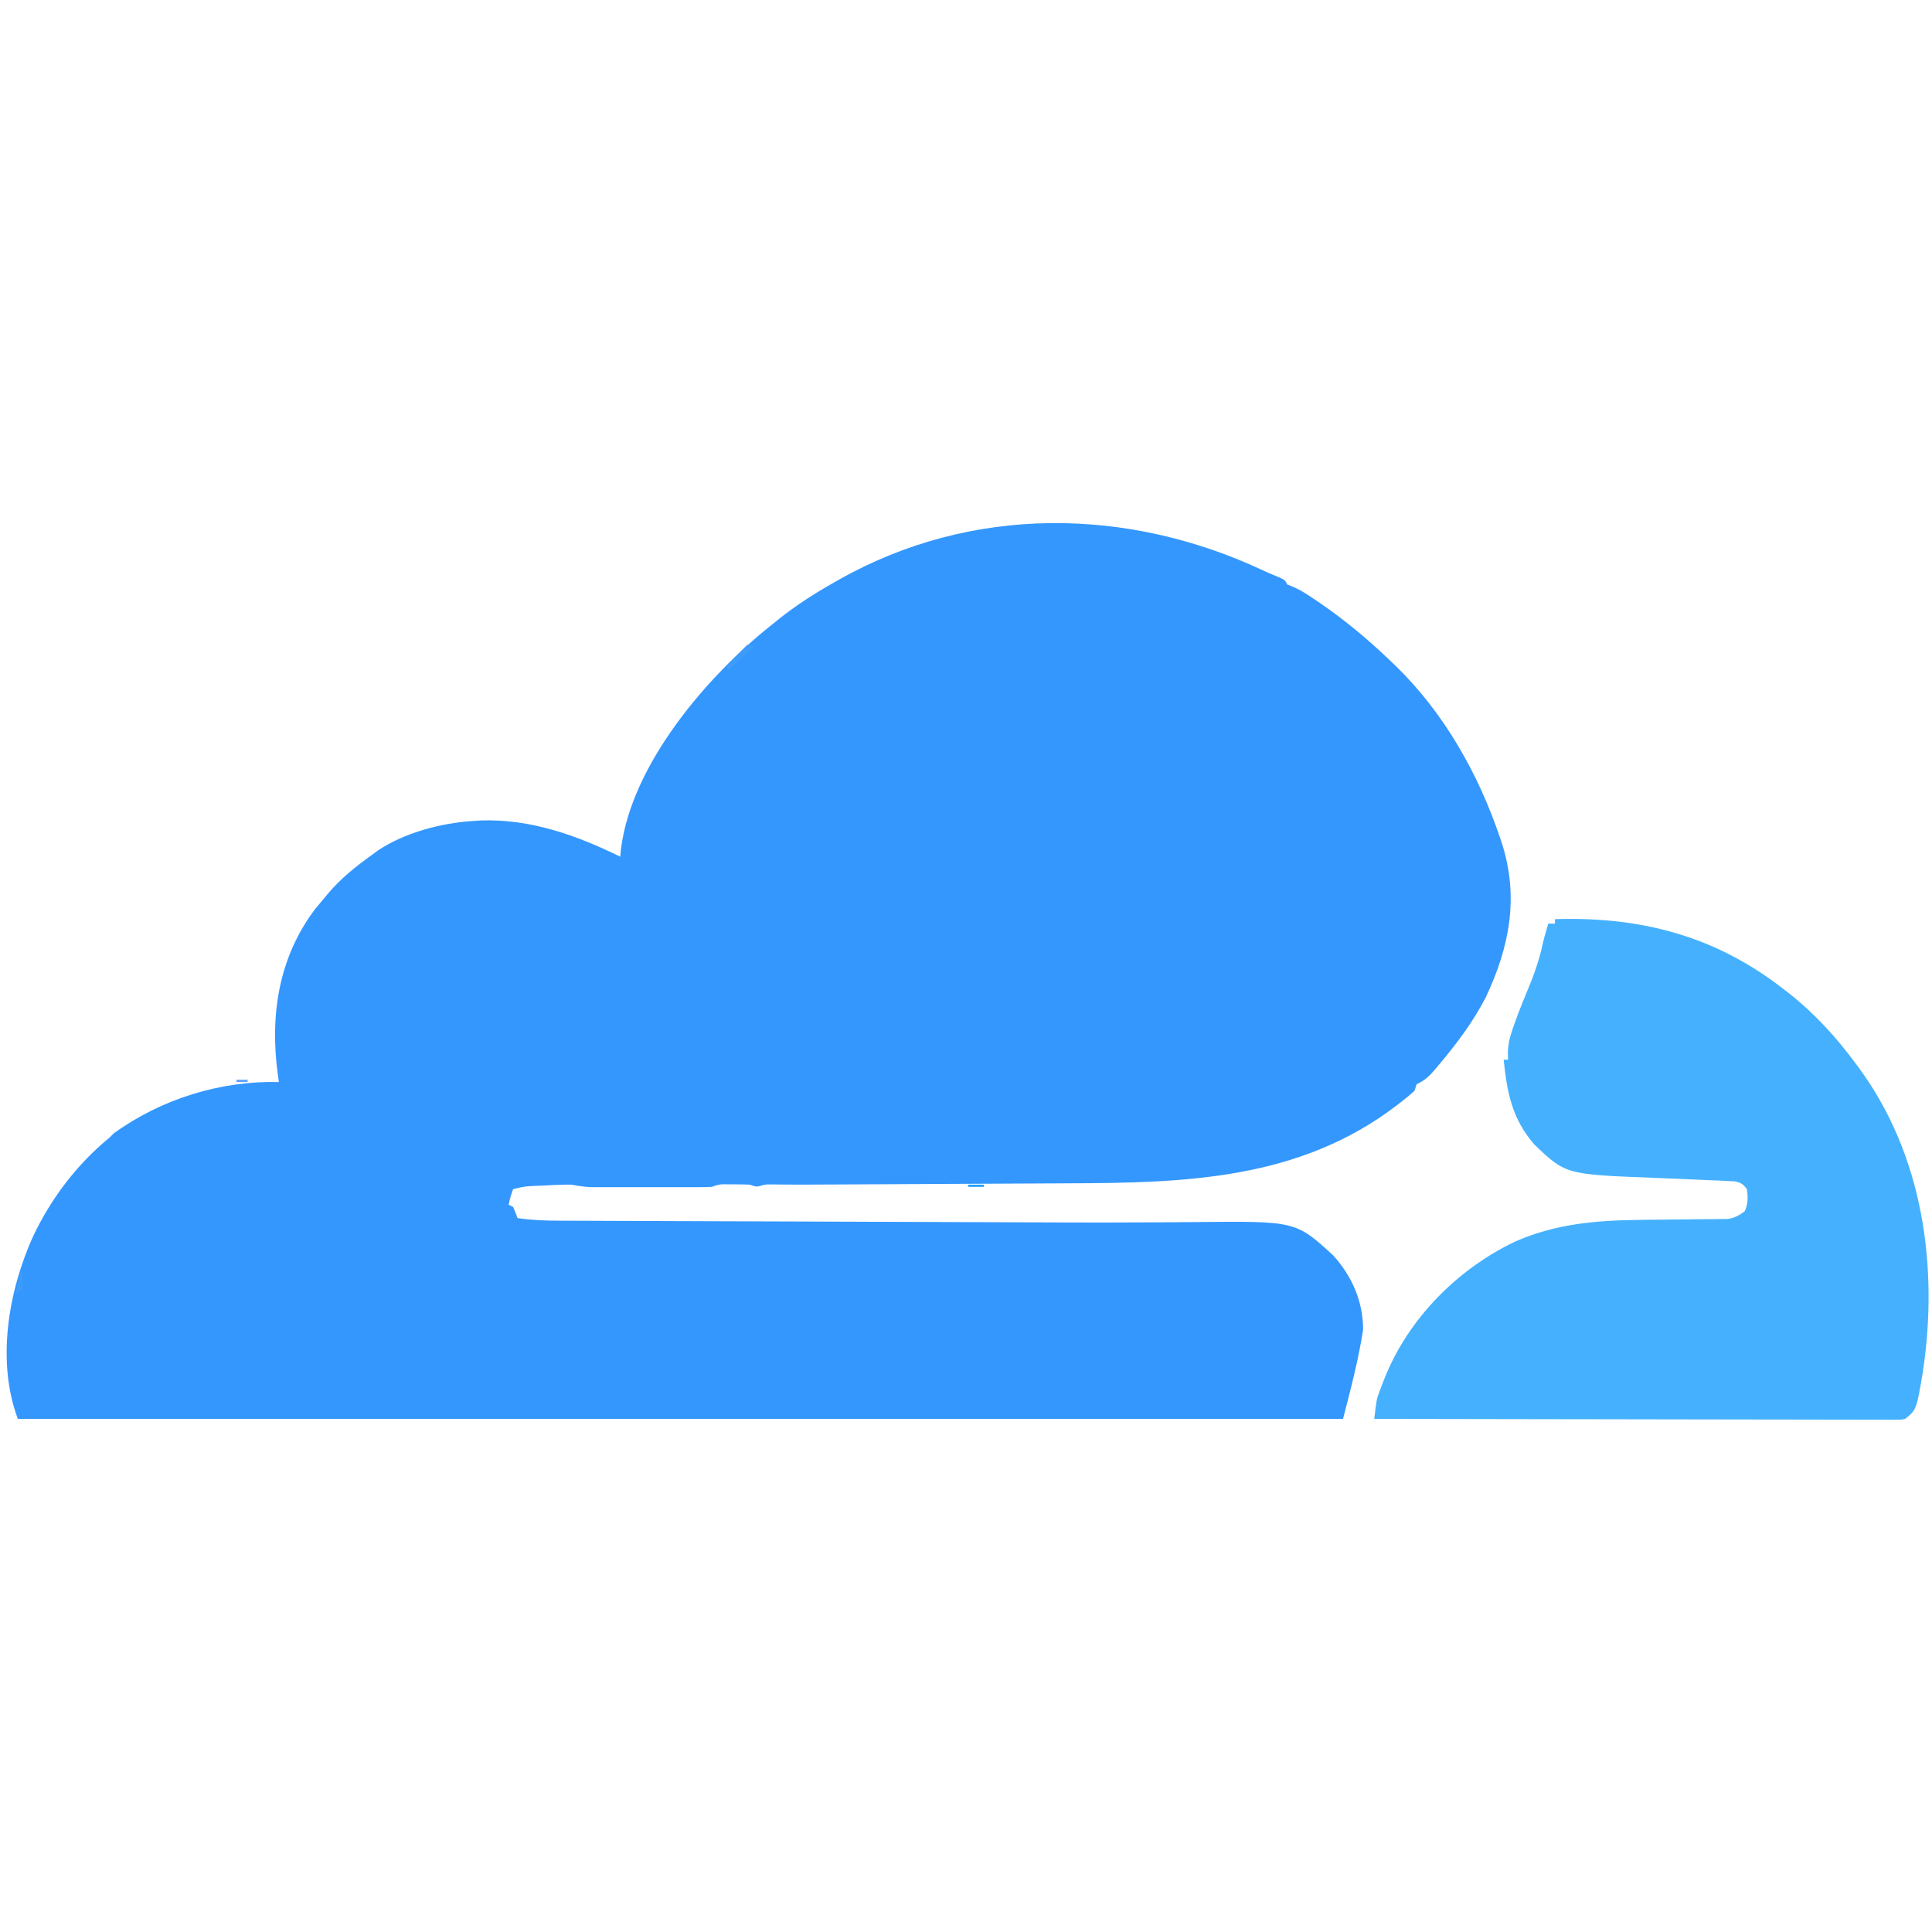
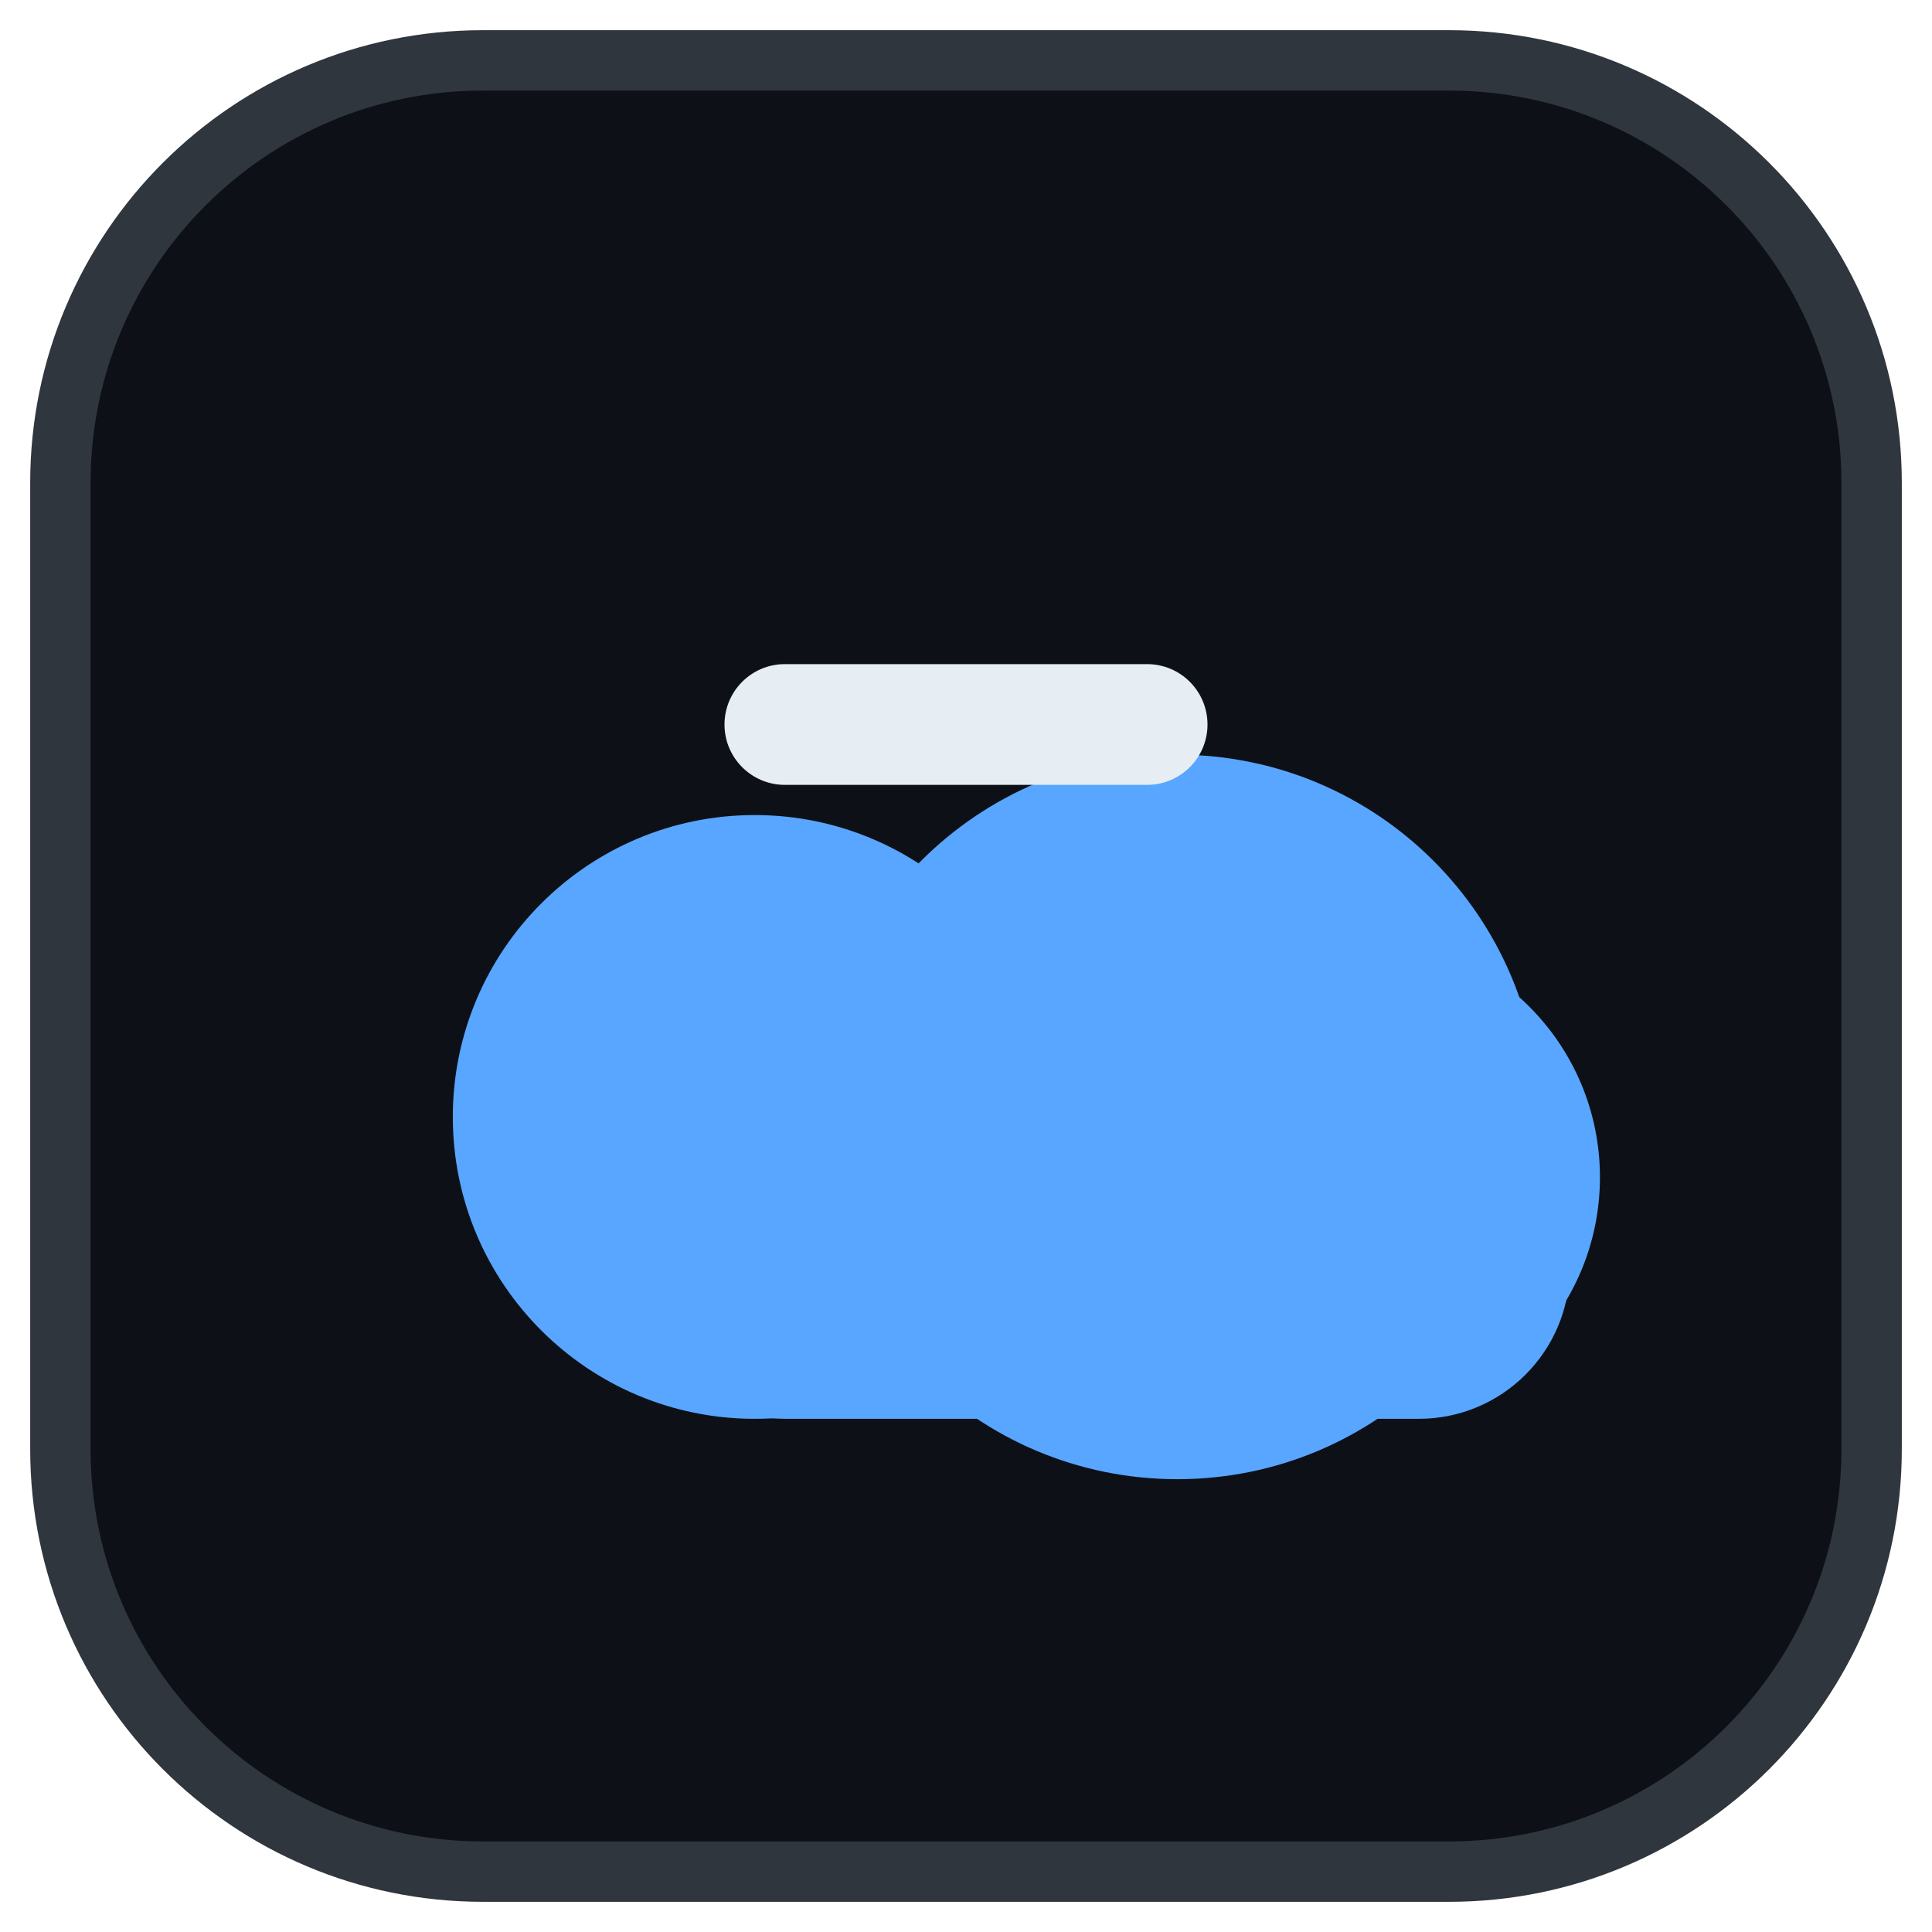
- <svg xmlns="http://www.w3.org/2000/svg" version="1.1" width="866" height="866">
-   <path d="M0 0 C2.02 0.929 4.059 1.776 6.118 2.611 C9.11 3.971 9.11 3.971 10.11 5.971 C10.812 6.249 11.513 6.528 12.235 6.814 C15.837 8.263 18.912 10.306 22.11 12.471 C22.768 12.914 23.426 13.358 24.104 13.815 C35.623 21.66 46.059 30.325 56.11 39.971 C56.935 40.754 57.76 41.538 58.61 42.346 C80.422 63.551 95.791 90.81 105.485 119.471 C105.844 120.528 105.844 120.528 106.209 121.607 C114.091 145.928 109.814 168.296 99.11 190.971 C93.37 202.127 85.92 211.97 77.86 221.533 C77.353 222.141 76.845 222.75 76.323 223.376 C73.774 226.348 71.65 228.339 68.11 229.971 C67.78 230.961 67.45 231.951 67.11 232.971 C65.085 234.779 63.072 236.447 60.923 238.096 C60.296 238.581 59.669 239.066 59.022 239.565 C15.713 272.599 -34.932 274.205 -87.173 274.375 C-91.449 274.391 -95.725 274.418 -100.002 274.443 C-108.062 274.49 -116.123 274.527 -124.184 274.56 C-133.325 274.599 -142.466 274.648 -151.607 274.698 C-165.121 274.772 -178.636 274.841 -192.15 274.901 C-193.592 274.907 -195.034 274.914 -196.477 274.92 C-198.467 274.929 -200.457 274.938 -202.448 274.946 C-204.301 274.955 -204.301 274.955 -206.191 274.964 C-208.735 274.969 -211.279 274.96 -213.822 274.939 C-215.697 274.926 -215.697 274.926 -217.61 274.912 C-218.723 274.9 -219.836 274.888 -220.982 274.875 C-223.799 274.863 -223.799 274.863 -226.095 275.537 C-227.89 275.971 -227.89 275.971 -230.89 274.971 C-233.422 274.875 -235.921 274.831 -238.452 274.846 C-239.137 274.842 -239.822 274.838 -240.528 274.834 C-244.335 274.783 -244.335 274.783 -247.89 275.971 C-249.676 276.067 -251.465 276.099 -253.254 276.1 C-254.376 276.103 -255.497 276.106 -256.653 276.11 C-257.871 276.108 -259.088 276.106 -260.343 276.104 C-261.591 276.104 -262.839 276.105 -264.125 276.106 C-266.771 276.107 -269.418 276.106 -272.064 276.101 C-275.444 276.095 -278.825 276.099 -282.205 276.105 C-285.438 276.109 -288.672 276.106 -291.905 276.104 C-293.72 276.107 -293.72 276.107 -295.571 276.11 C-296.705 276.106 -297.839 276.103 -299.008 276.1 C-300.001 276.099 -300.994 276.099 -302.018 276.098 C-305.043 275.964 -307.91 275.496 -310.89 274.971 C-312.727 274.946 -314.566 274.975 -316.401 275.057 C-317.406 275.1 -318.411 275.144 -319.446 275.189 C-320.479 275.241 -321.513 275.293 -322.577 275.346 C-323.622 275.39 -324.667 275.433 -325.743 275.479 C-331.408 275.69 -331.408 275.69 -336.89 276.971 C-338.119 280.483 -338.119 280.483 -338.89 283.971 C-338.23 284.301 -337.57 284.631 -336.89 284.971 C-336.168 286.614 -335.496 288.281 -334.89 289.971 C-328.721 290.873 -322.728 291.122 -316.499 291.129 C-315.477 291.134 -314.454 291.139 -313.401 291.144 C-309.987 291.159 -306.573 291.168 -303.158 291.176 C-300.703 291.186 -298.247 291.196 -295.792 291.206 C-289.808 291.23 -283.823 291.25 -277.839 291.268 C-270.812 291.289 -263.784 291.315 -256.757 291.342 C-244.146 291.39 -231.536 291.433 -218.925 291.473 C-206.828 291.512 -194.731 291.554 -182.633 291.598 C-181.896 291.601 -181.158 291.604 -180.398 291.607 C-177.429 291.618 -174.459 291.629 -171.489 291.64 C-159.101 291.685 -146.713 291.729 -134.325 291.772 C-131.553 291.782 -128.781 291.792 -126.009 291.802 C-118.076 291.83 -110.142 291.856 -102.208 291.882 C-98.386 291.895 -94.564 291.91 -90.743 291.925 C-78.301 291.969 -65.861 291.971 -53.42 291.889 C-49.319 291.864 -45.218 291.846 -41.117 291.828 C-37.877 291.812 -34.639 291.789 -31.399 291.755 C13.84 291.281 13.84 291.281 30.548 306.533 C39.059 315.802 44.123 327.315 44.11 339.971 C42.032 353.478 38.54 366.741 35.11 379.971 C-160.91 379.971 -356.93 379.971 -558.89 379.971 C-568.553 354.201 -563.181 322.663 -551.999 298.007 C-543.945 281.106 -532.399 265.825 -517.89 253.971 C-517.23 253.311 -516.57 252.651 -515.89 251.971 C-494.512 236.552 -468.192 228.377 -441.89 228.971 C-442.106 227.447 -442.106 227.447 -442.327 225.893 C-445.976 199.327 -442.165 173.253 -425.515 151.283 C-424.32 149.835 -423.111 148.397 -421.89 146.971 C-420.907 145.772 -420.907 145.772 -419.905 144.549 C-413.973 137.578 -407.308 132.244 -399.89 126.971 C-399.125 126.405 -398.361 125.839 -397.573 125.256 C-385.615 117.191 -369.171 112.883 -354.89 111.971 C-353.666 111.889 -352.443 111.808 -351.183 111.725 C-329.168 111 -308.387 118.374 -288.89 127.971 C-288.765 126.778 -288.64 125.586 -288.511 124.357 C-283.699 86.355 -249.763 46.811 -220.89 23.971 C-219.878 23.153 -218.866 22.336 -217.823 21.494 C-209.94 15.201 -201.67 9.921 -192.89 4.971 C-192.279 4.623 -191.668 4.275 -191.038 3.916 C-131.408 -29.832 -61.186 -28.93 0 0 Z " fill="#3497FE" transform="translate(566.8896,256.0293)" />
-   <path d="M0 0 C38.224 -1.2 71.508 7.381 102 31 C102.963 31.74 103.926 32.48 104.918 33.242 C116.597 42.499 126.213 53.045 135 65 C135.632 65.85 135.632 65.85 136.277 66.716 C164.976 105.769 171.985 155.716 164.922 202.824 C162.058 219.868 162.058 219.868 157 224 C155.101 224.373 155.101 224.373 152.914 224.369 C152.079 224.375 151.244 224.381 150.384 224.387 C149.008 224.374 149.008 224.374 147.604 224.361 C146.142 224.365 146.142 224.365 144.651 224.369 C141.371 224.373 138.092 224.357 134.812 224.341 C132.467 224.34 130.121 224.34 127.776 224.342 C121.396 224.343 115.017 224.325 108.637 224.304 C102.649 224.287 96.661 224.284 90.673 224.281 C78.812 224.275 66.95 224.255 55.089 224.226 C43.566 224.199 32.043 224.178 20.52 224.165 C19.81 224.164 19.1 224.163 18.368 224.162 C14.806 224.158 11.243 224.155 7.681 224.151 C-21.88 224.12 -51.44 224.067 -81 224 C-79.936 215.155 -79.936 215.155 -78.801 212.105 C-78.564 211.466 -78.328 210.826 -78.085 210.167 C-77.702 209.187 -77.702 209.187 -77.312 208.188 C-77.044 207.492 -76.776 206.796 -76.499 206.079 C-65.865 179.159 -43.551 156.588 -17.414 144.316 C0.804 136.449 18.653 135.023 38.32 134.789 C40.114 134.767 40.114 134.767 41.944 134.745 C46.945 134.688 51.947 134.633 56.948 134.599 C60.635 134.571 64.321 134.525 68.008 134.477 C69.138 134.473 70.268 134.47 71.433 134.467 C73.011 134.442 73.011 134.442 74.622 134.417 C75.542 134.408 76.463 134.4 77.412 134.392 C80.539 133.918 82.445 132.835 85 131 C86.558 127.885 86.565 124.396 86 121 C84.283 118.65 83.31 118.057 80.418 117.521 C78.819 117.447 78.819 117.447 77.188 117.371 C75.933 117.306 74.679 117.242 73.387 117.175 C71.925 117.116 70.462 117.058 69 117 C67.319 116.925 65.638 116.85 63.957 116.774 C57.334 116.481 50.71 116.205 44.086 115.95 C4.759 114.423 4.759 114.423 -9.258 101.008 C-19.303 89.431 -21.469 77.68 -23 63 C-22.34 63 -21.68 63 -21 63 C-21.041 61.983 -21.082 60.966 -21.125 59.918 C-20.998 55.925 -20.303 53.073 -19 49.312 C-18.675 48.367 -18.675 48.367 -18.344 47.403 C-16.069 40.918 -13.417 34.583 -10.816 28.223 C-8.272 21.913 -6.421 15.656 -5 9 C-4.368 6.655 -3.688 4.329 -3 2 C-2.01 2 -1.02 2 0 2 C0 1.34 0 0.68 0 0 Z " fill="#45B1FE" transform="translate(697,412)" />
-   <path d="M0 0 C0.99 0.33 1.98 0.66 3 1 C-0.63 4.3 -4.26 7.6 -8 11 C-8.66 10.67 -9.32 10.34 -10 10 C-6.7 6.7 -3.4 3.4 0 0 Z " fill="#3D9BFA" transform="translate(335,289)" />
-   <path d="M0 0 C0.33 0 0.66 0 1 0 C1.293 6.055 1.293 6.055 1 8 C0.01 8.66 -0.98 9.32 -2 10 C-1.34 6.7 -0.68 3.4 0 0 Z " fill="#3E9BF9" transform="translate(9,570)" />
-   <path d="M0 0 C2.31 0 4.62 0 7 0 C7 0.33 7 0.66 7 1 C4.69 1 2.38 1 0 1 C0 0.67 0 0.34 0 0 Z " fill="#1EA3FF" transform="translate(434,531)" />
-   <path d="M0 0 C1.65 0 3.3 0 5 0 C5 0.33 5 0.66 5 1 C3.35 1 1.7 1 0 1 C0 0.67 0 0.34 0 0 Z " fill="#5DA1FF" transform="translate(106,484)" />
-   <path d="M0 0 C3 1 3 1 3 1 Z " fill="#54A9FF" transform="translate(699,548)" />
-   <path d="M0 0 C3 1 3 1 3 1 Z " fill="#1CE2FF" transform="translate(474,531)" />
-   <path d="M0 0 C3 1 3 1 3 1 Z " fill="#11DDFF" transform="translate(454,531)" />
-   <path d="M0 0 C3 1 3 1 3 1 Z " fill="#007FFF" transform="translate(430,531)" />
-   <path d="M0 0 C3 1 3 1 3 1 Z " fill="#157FFF" transform="translate(422,531)" />
-   <path d="M0 0 C3 1 3 1 3 1 Z " fill="#38C6FF" transform="translate(418,531)" />
-   <path d="M0 0 C3 1 3 1 3 1 Z " fill="#1187FF" transform="translate(414,531)" />
-   <path d="M0 0 C3 1 3 1 3 1 Z " fill="#38C6FF" transform="translate(398,531)" />
-   <path d="M0 0 C3 1 3 1 3 1 Z " fill="#00D4FF" transform="translate(517,530)" />
-   <path d="M0 0 C3 1 3 1 3 1 Z " fill="#15E9FF" transform="translate(754,529)" />
-   <path d="" fill="#00FFFF" transform="translate(0,0)" />
-   <path d="" fill="#00FFFF" transform="translate(0,0)" />
-   <path d="M0 0 C2 1 2 1 2 1 Z " fill="#1FDFFF" transform="translate(779,531)" />
-   <path d="M0 0 C2 1 2 1 2 1 Z " fill="#00FFFF" transform="translate(498,531)" />
-   <path d="M0 0 C2 1 2 1 2 1 Z " fill="#2AD4FF" transform="translate(486,531)" />
-   <path d="M0 0 C2 1 2 1 2 1 Z " fill="#2A94FF" transform="translate(478,531)" />
-   <path d="M0 0 C2 1 2 1 2 1 Z " fill="#1FBFFF" transform="translate(462,531)" />
-   <path d="M0 0 C2 1 2 1 2 1 Z " fill="#00FFFF" transform="translate(458,531)" />
-   <path d="M0 0 C2 1 2 1 2 1 Z " fill="#00BFFF" transform="translate(450,531)" />
-   <path d="M0 0 C2 1 2 1 2 1 Z " fill="#007FFF" transform="translate(426,531)" />
-   <path d="M0 0 C2 1 2 1 2 1 Z " fill="#2A94FF" transform="translate(410,531)" />
-   <path d="M0 0 C2 1 2 1 2 1 Z " fill="#2AD4FF" transform="translate(406,531)" />
-   <path d="M0 0 C2 1 2 1 2 1 Z " fill="#007FFF" transform="translate(402,531)" />
-   <path d="M0 0 C2 1 2 1 2 1 Z " fill="#2AD4FF" transform="translate(374,531)" />
-   <path d="M0 0 C2 1 2 1 2 1 Z " fill="#00BFFF" transform="translate(351,531)" />
-   <path d="M0 0 C2 1 2 1 2 1 Z " fill="#6A94FF" transform="translate(522,530)" />
-   <path d="M0 0 C2 1 2 1 2 1 Z " fill="#00FFFF" transform="translate(538,529)" />
-   <path d="M0 0 C2 1 2 1 2 1 Z " fill="#2AD4FF" transform="translate(832,476)" />
-   <path d="M0 0 C2 1 2 1 2 1 Z " fill="#3FBFFF" transform="translate(232,367)" />
-   <path d="M0 0 C2 1 2 1 2 1 Z " fill="#7F7FFF" transform="translate(387,252)" />
-   <path d="M0 0 C2 1 2 1 2 1 Z " fill="#00FFFF" transform="translate(512,236)" />
-   <path d="" fill="#00FFFF" transform="translate(0,0)" />
-   <path d="" fill="#00FFFF" transform="translate(0,0)" />
-   <path d="" fill="#00FFFF" transform="translate(0,0)" />
-   <path d="" fill="#00FFFF" transform="translate(0,0)" />
-   <path d="" fill="#00FFFF" transform="translate(0,0)" />
-   <path d="" fill="#00FFFF" transform="translate(0,0)" />
-   <path d="" fill="#00FFFF" transform="translate(0,0)" />
-   <path d="" fill="#00FFFF" transform="translate(0,0)" />
-   <path d="" fill="#00FFFF" transform="translate(0,0)" />
-   <path d="" fill="#00FFFF" transform="translate(0,0)" />
-   <path d="" fill="#00FFFF" transform="translate(0,0)" />
-   <path d="" fill="#007FFF" transform="translate(0,0)" />
-   <path d="" fill="#00FFFF" transform="translate(0,0)" />
-   <path d="" fill="#00FFFF" transform="translate(0,0)" />
-   <path d="" fill="#00FFFF" transform="translate(0,0)" />
-   <path d="" fill="#55AAFF" transform="translate(0,0)" />
-   <path d="" fill="#007FFF" transform="translate(0,0)" />
-   <path d="" fill="#00FFFF" transform="translate(0,0)" />
-   <path d="" fill="#00FFFF" transform="translate(0,0)" />
-   <path d="" fill="#007FFF" transform="translate(0,0)" />
-   <path d="" fill="#00FFFF" transform="translate(0,0)" />
-   <path d="" fill="#00FFFF" transform="translate(0,0)" />
-   <path d="" fill="#00FFFF" transform="translate(0,0)" />
-   <path d="" fill="#00FFFF" transform="translate(0,0)" />
-   <path d="" fill="#007FFF" transform="translate(0,0)" />
-   <path d="" fill="#00FFFF" transform="translate(0,0)" />
-   <path d="" fill="#00FFFF" transform="translate(0,0)" />
-   <path d="" fill="#7F7FFF" transform="translate(0,0)" />
-   <path d="" fill="#7F7FFF" transform="translate(0,0)" />
-   <path d="" fill="#00FFFF" transform="translate(0,0)" />
-   <path d="" fill="#00FFFF" transform="translate(0,0)" />
-   <path d="" fill="#00FFFF" transform="translate(0,0)" />
-   <path d="" fill="#00FFFF" transform="translate(0,0)" />
-   <path d="" fill="#00FFFF" transform="translate(0,0)" />
-   <path d="" fill="#7F7FFF" transform="translate(0,0)" />
-   <path d="" fill="#7F7FFF" transform="translate(0,0)" />
-   <path d="" fill="#7F7FFF" transform="translate(0,0)" />
-   <path d="" fill="#00FFFF" transform="translate(0,0)" />
-   <path d="" fill="#7F7FFF" transform="translate(0,0)" />
-   <path d="" fill="#00FFFF" transform="translate(0,0)" />
-   <path d="" fill="#00FFFF" transform="translate(0,0)" />
-   <path d="" fill="#00FFFF" transform="translate(0,0)" />
-   <path d="" fill="#00FFFF" transform="translate(0,0)" />
-   <path d="" fill="#00FFFF" transform="translate(0,0)" />
-   <path d="" fill="#00FFFF" transform="translate(0,0)" />
-   <path d="" fill="#55AAFF" transform="translate(0,0)" />
-   <path d="" fill="#7F7FFF" transform="translate(0,0)" />
-   <path d="" fill="#00FFFF" transform="translate(0,0)" />
-   <path d="" fill="#00FFFF" transform="translate(0,0)" />
-   <path d="" fill="#00FFFF" transform="translate(0,0)" />
-   <path d="" fill="#00FFFF" transform="translate(0,0)" />
-   <path d="" fill="#7F7FFF" transform="translate(0,0)" />
-   <path d="" fill="#00FFFF" transform="translate(0,0)" />
-   <path d="" fill="#00FFFF" transform="translate(0,0)" />
-   <path d="" fill="#7F7FFF" transform="translate(0,0)" />
-   <path d="" fill="#00FFFF" transform="translate(0,0)" />
-   <path d="" fill="#7F7FFF" transform="translate(0,0)" />
-   <path d="" fill="#00FFFF" transform="translate(0,0)" />
-   <path d="" fill="#00FFFF" transform="translate(0,0)" />
-   <path d="" fill="#00FFFF" transform="translate(0,0)" />
-   <path d="" fill="#7F7FFF" transform="translate(0,0)" />
-   <path d="" fill="#00FFFF" transform="translate(0,0)" />
-   <path d="" fill="#00FFFF" transform="translate(0,0)" />
+ <svg xmlns="http://www.w3.org/2000/svg" width="64" height="64" viewBox="0 0 64 64">
+   <rect x="2" y="2" width="60" height="60" rx="14" fill="#0D1117" stroke="#30363D" stroke-width="2" />
+   <g fill="#58A6FF">
+     <circle cx="25" cy="37" r="10" />
+     <circle cx="39" cy="37" r="12" />
+     <circle cx="45" cy="39" r="8" />
+     <rect x="21" y="37" width="31" height="10" rx="5" />
+   </g>
+   <rect x="24" y="22" width="16" height="4" rx="2" fill="#E6EDF3" />
</svg>
